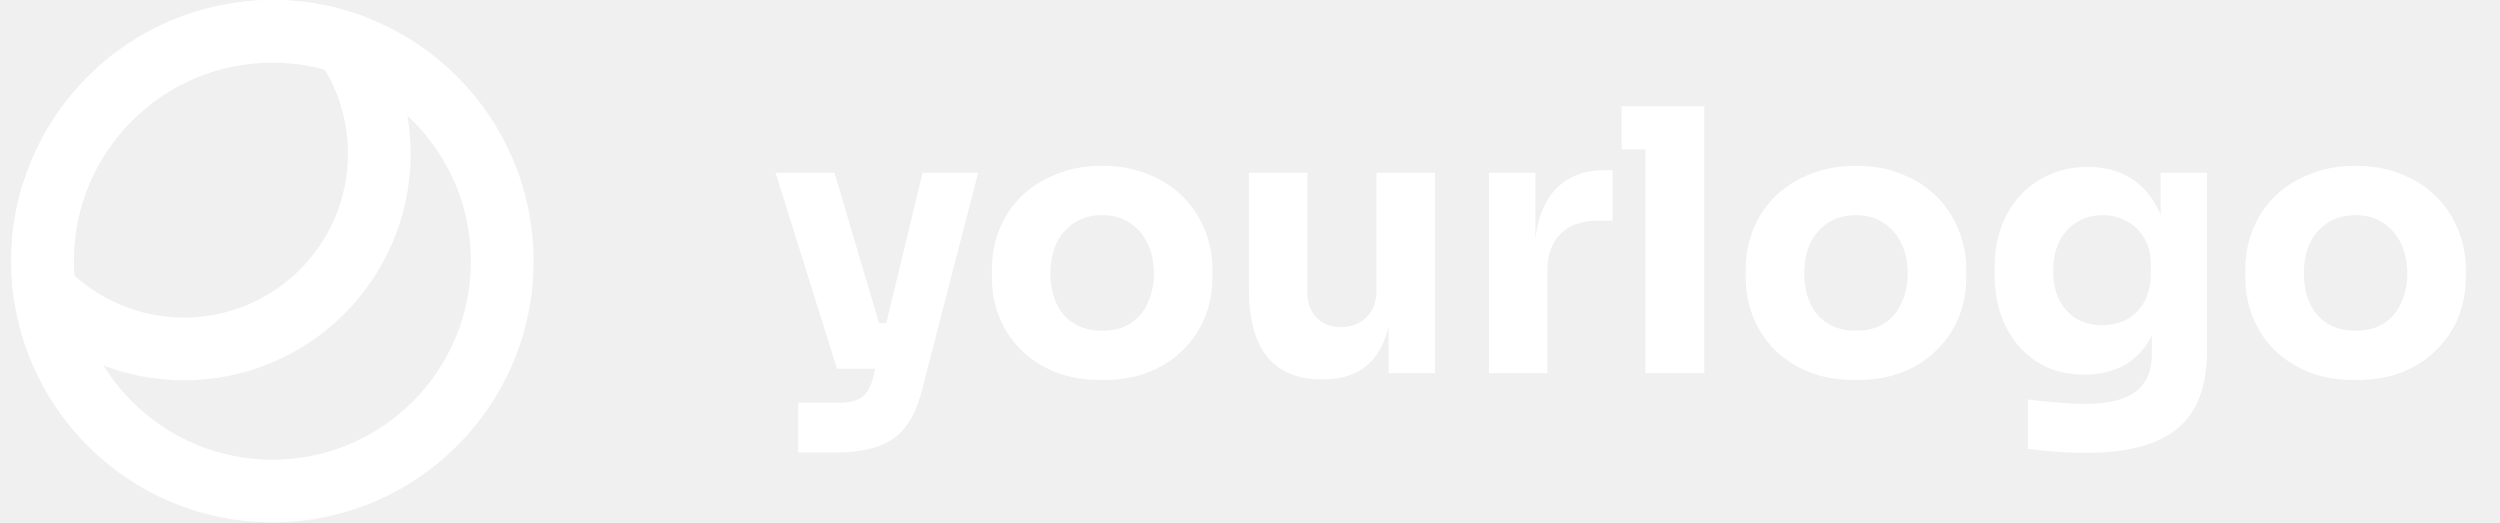
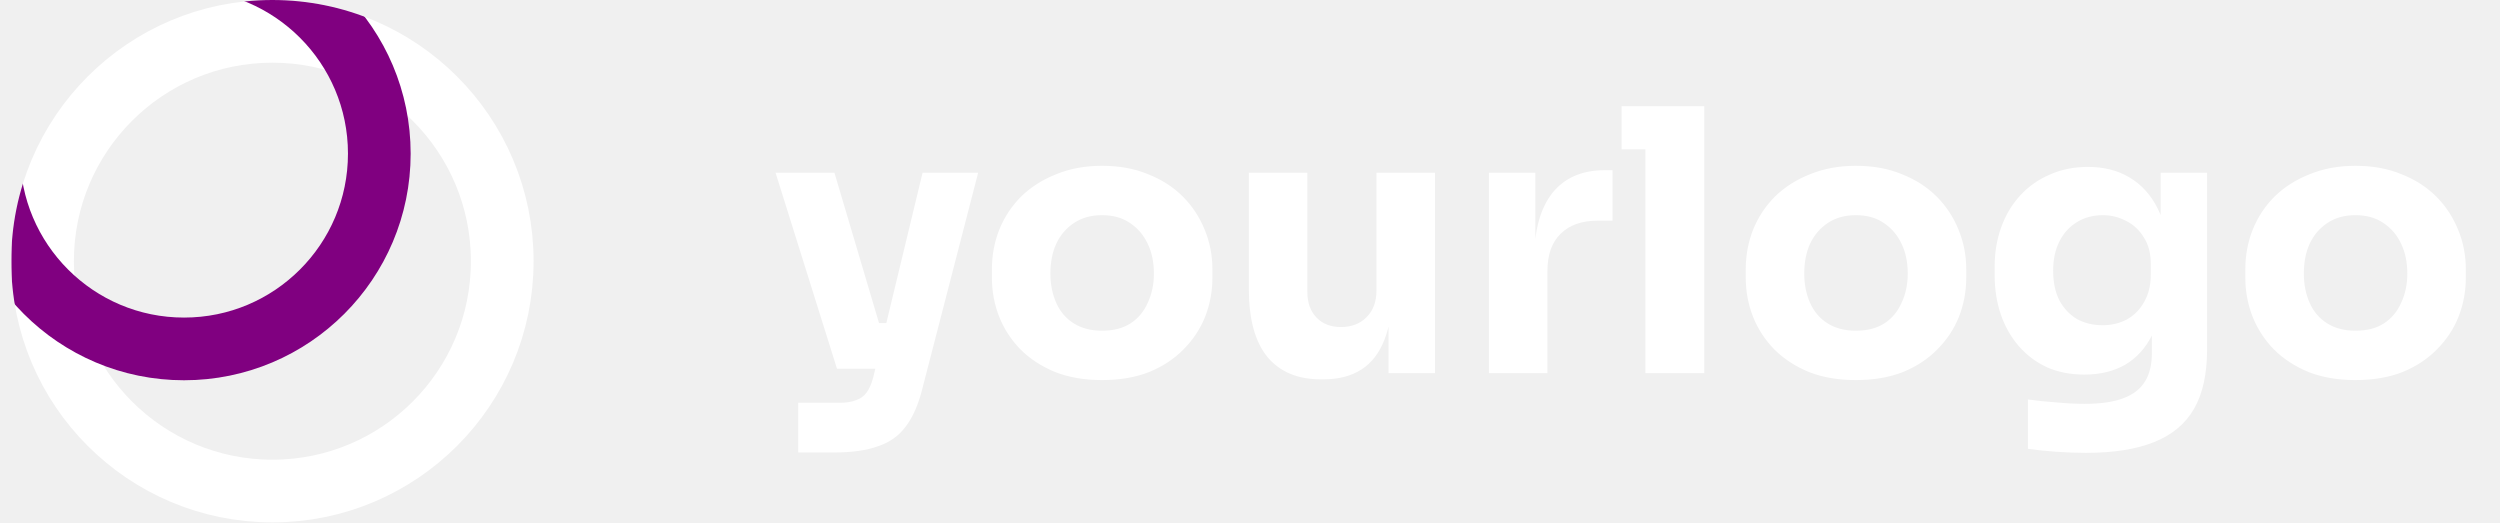
<svg xmlns="http://www.w3.org/2000/svg" width="134" height="28" viewBox="0 0 134 28" fill="none">
  <g clip-path="url(#clip0_569_29016)">
    <circle cx="14.6" cy="14" r="12.32" stroke="white" stroke-width="3.36" />
    <mask id="mask0_569_29016" style="mask-type:alpha" maskUnits="userSpaceOnUse" x="0" y="0" width="29" height="28">
      <circle cx="14.6" cy="14" r="14" fill="black" />
    </mask>
    <g mask="url(#mask0_569_29016)">
-       <circle cx="9.864" cy="8.235" r="10.467" stroke="white" stroke-width="3.36" />
+       <circle cx="9.864" cy="8.235" r="10.467" stroke="purple" stroke-width="3.36" />
    </g>
  </g>
  <path d="M42.785 24.253V21.588H45.02C45.36 21.588 45.647 21.542 45.882 21.45C46.117 21.372 46.307 21.235 46.451 21.039C46.594 20.843 46.712 20.575 46.803 20.235L49.45 9.259H52.429L49.43 20.862C49.221 21.699 48.927 22.365 48.548 22.862C48.182 23.358 47.685 23.711 47.058 23.92C46.444 24.142 45.66 24.253 44.706 24.253H42.785ZM46.157 19.765V17.315H48.43V19.765H46.157ZM44.863 19.765L41.57 9.259H44.726L47.842 19.765H44.863ZM59.066 20.372C58.125 20.372 57.288 20.229 56.557 19.941C55.825 19.641 55.204 19.236 54.695 18.726C54.198 18.216 53.819 17.635 53.558 16.982C53.297 16.315 53.166 15.616 53.166 14.884V14.434C53.166 13.689 53.297 12.983 53.558 12.317C53.832 11.637 54.224 11.043 54.734 10.533C55.257 10.024 55.884 9.625 56.616 9.338C57.347 9.037 58.164 8.887 59.066 8.887C59.993 8.887 60.816 9.037 61.535 9.338C62.267 9.625 62.888 10.024 63.397 10.533C63.907 11.043 64.299 11.637 64.573 12.317C64.848 12.983 64.985 13.689 64.985 14.434V14.884C64.985 15.616 64.854 16.315 64.593 16.982C64.331 17.635 63.946 18.216 63.436 18.726C62.94 19.236 62.326 19.641 61.594 19.941C60.862 20.229 60.019 20.372 59.066 20.372ZM59.066 17.726C59.68 17.726 60.189 17.596 60.594 17.334C60.999 17.073 61.306 16.707 61.516 16.237C61.738 15.766 61.849 15.244 61.849 14.669C61.849 14.055 61.738 13.519 61.516 13.062C61.293 12.591 60.973 12.219 60.555 11.944C60.15 11.67 59.654 11.533 59.066 11.533C58.491 11.533 57.994 11.67 57.576 11.944C57.158 12.219 56.838 12.591 56.616 13.062C56.407 13.519 56.302 14.055 56.302 14.669C56.302 15.244 56.407 15.766 56.616 16.237C56.825 16.707 57.138 17.073 57.556 17.334C57.974 17.596 58.478 17.726 59.066 17.726ZM70.799 20.333C69.558 20.333 68.604 19.935 67.938 19.138C67.271 18.328 66.938 17.112 66.938 15.492V9.259H70.074V15.649C70.074 16.224 70.237 16.681 70.564 17.021C70.891 17.36 71.329 17.53 71.877 17.53C72.439 17.53 72.897 17.354 73.249 17.001C73.602 16.648 73.779 16.172 73.779 15.57V9.259H76.915V20H74.425V15.472H74.641C74.641 16.557 74.497 17.465 74.21 18.197C73.935 18.916 73.524 19.451 72.975 19.804C72.426 20.157 71.747 20.333 70.937 20.333H70.799ZM79.806 20V9.259H82.295V13.865H82.237C82.237 12.35 82.557 11.18 83.197 10.357C83.85 9.534 84.791 9.122 86.019 9.122H86.431V11.827H85.647C84.785 11.827 84.118 12.062 83.648 12.532C83.177 12.99 82.942 13.656 82.942 14.532V20H79.806ZM88.193 20V5.692H91.349V20H88.193ZM86.919 8.005V5.692H91.349V8.005H86.919ZM99.471 20.372C98.531 20.372 97.694 20.229 96.963 19.941C96.231 19.641 95.61 19.236 95.101 18.726C94.604 18.216 94.225 17.635 93.964 16.982C93.703 16.315 93.572 15.616 93.572 14.884V14.434C93.572 13.689 93.703 12.983 93.964 12.317C94.238 11.637 94.63 11.043 95.14 10.533C95.662 10.024 96.29 9.625 97.021 9.338C97.753 9.037 98.57 8.887 99.471 8.887C100.399 8.887 101.222 9.037 101.941 9.338C102.673 9.625 103.293 10.024 103.803 10.533C104.313 11.043 104.705 11.637 104.979 12.317C105.253 12.983 105.391 13.689 105.391 14.434V14.884C105.391 15.616 105.26 16.315 104.999 16.982C104.737 17.635 104.352 18.216 103.842 18.726C103.346 19.236 102.732 19.641 102 19.941C101.268 20.229 100.425 20.372 99.471 20.372ZM99.471 17.726C100.086 17.726 100.595 17.596 101 17.334C101.405 17.073 101.712 16.707 101.921 16.237C102.144 15.766 102.255 15.244 102.255 14.669C102.255 14.055 102.144 13.519 101.921 13.062C101.699 12.591 101.379 12.219 100.961 11.944C100.556 11.67 100.059 11.533 99.471 11.533C98.897 11.533 98.4 11.67 97.982 11.944C97.564 12.219 97.244 12.591 97.021 13.062C96.812 13.519 96.708 14.055 96.708 14.669C96.708 15.244 96.812 15.766 97.021 16.237C97.231 16.707 97.544 17.073 97.962 17.334C98.38 17.596 98.883 17.726 99.471 17.726ZM111.813 24.273C111.29 24.273 110.754 24.253 110.206 24.214C109.657 24.175 109.154 24.122 108.696 24.057V21.411C109.154 21.477 109.657 21.529 110.206 21.568C110.768 21.62 111.277 21.646 111.734 21.646C112.584 21.646 113.27 21.548 113.792 21.352C114.328 21.156 114.72 20.856 114.968 20.451C115.217 20.059 115.341 19.549 115.341 18.922V16.786L115.909 15.531C115.883 16.485 115.694 17.302 115.341 17.981C115.001 18.661 114.524 19.183 113.91 19.549C113.296 19.902 112.564 20.078 111.715 20.078C110.983 20.078 110.317 19.948 109.716 19.686C109.128 19.412 108.625 19.033 108.206 18.55C107.788 18.066 107.468 17.504 107.246 16.864C107.024 16.211 106.913 15.505 106.913 14.747V14.296C106.913 13.539 107.03 12.833 107.266 12.18C107.501 11.526 107.841 10.958 108.285 10.474C108.729 9.991 109.258 9.619 109.872 9.357C110.487 9.083 111.166 8.946 111.911 8.946C112.773 8.946 113.518 9.135 114.145 9.514C114.786 9.893 115.289 10.448 115.654 11.18C116.02 11.912 116.216 12.794 116.242 13.826L115.811 13.944V9.259H118.3V18.726C118.3 20.046 118.065 21.111 117.595 21.921C117.124 22.731 116.406 23.326 115.439 23.704C114.485 24.083 113.276 24.273 111.813 24.273ZM112.695 17.432C113.178 17.432 113.616 17.328 114.008 17.119C114.4 16.897 114.707 16.583 114.929 16.178C115.164 15.773 115.282 15.283 115.282 14.708V14.14C115.282 13.578 115.158 13.107 114.91 12.728C114.674 12.336 114.361 12.042 113.969 11.846C113.577 11.637 113.159 11.533 112.714 11.533C112.192 11.533 111.728 11.657 111.323 11.905C110.918 12.153 110.604 12.5 110.382 12.944C110.16 13.388 110.049 13.911 110.049 14.512C110.049 15.126 110.16 15.655 110.382 16.1C110.617 16.531 110.931 16.864 111.323 17.099C111.728 17.321 112.185 17.432 112.695 17.432ZM126.249 20.372C125.308 20.372 124.472 20.229 123.74 19.941C123.009 19.641 122.388 19.236 121.878 18.726C121.382 18.216 121.003 17.635 120.742 16.982C120.48 16.315 120.35 15.616 120.35 14.884V14.434C120.35 13.689 120.48 12.983 120.742 12.317C121.016 11.637 121.408 11.043 121.918 10.533C122.44 10.024 123.067 9.625 123.799 9.338C124.531 9.037 125.348 8.887 126.249 8.887C127.177 8.887 128 9.037 128.719 9.338C129.45 9.625 130.071 10.024 130.581 10.533C131.09 11.043 131.482 11.637 131.757 12.317C132.031 12.983 132.168 13.689 132.168 14.434V14.884C132.168 15.616 132.038 16.315 131.776 16.982C131.515 17.635 131.13 18.216 130.62 18.726C130.123 19.236 129.509 19.641 128.778 19.941C128.046 20.229 127.203 20.372 126.249 20.372ZM126.249 17.726C126.863 17.726 127.373 17.596 127.778 17.334C128.183 17.073 128.49 16.707 128.699 16.237C128.921 15.766 129.032 15.244 129.032 14.669C129.032 14.055 128.921 13.519 128.699 13.062C128.477 12.591 128.157 12.219 127.739 11.944C127.334 11.67 126.837 11.533 126.249 11.533C125.674 11.533 125.178 11.67 124.76 11.944C124.341 12.219 124.021 12.591 123.799 13.062C123.59 13.519 123.486 14.055 123.486 14.669C123.486 15.244 123.59 15.766 123.799 16.237C124.008 16.707 124.322 17.073 124.74 17.334C125.158 17.596 125.661 17.726 126.249 17.726Z" fill="white" />
  <defs>
    <clipPath id="clip0_569_29016">
      <rect width="28" height="28" fill="white" transform="translate(0.599609)" />
    </clipPath>
  </defs>
</svg>
